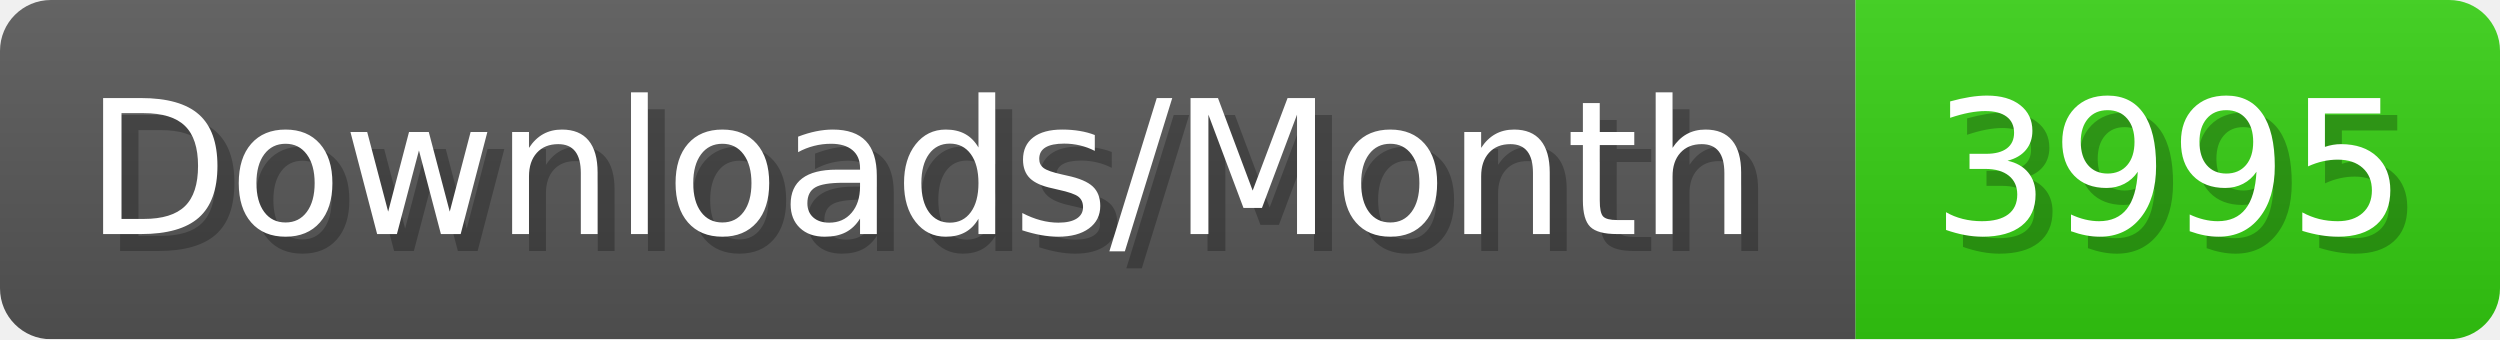
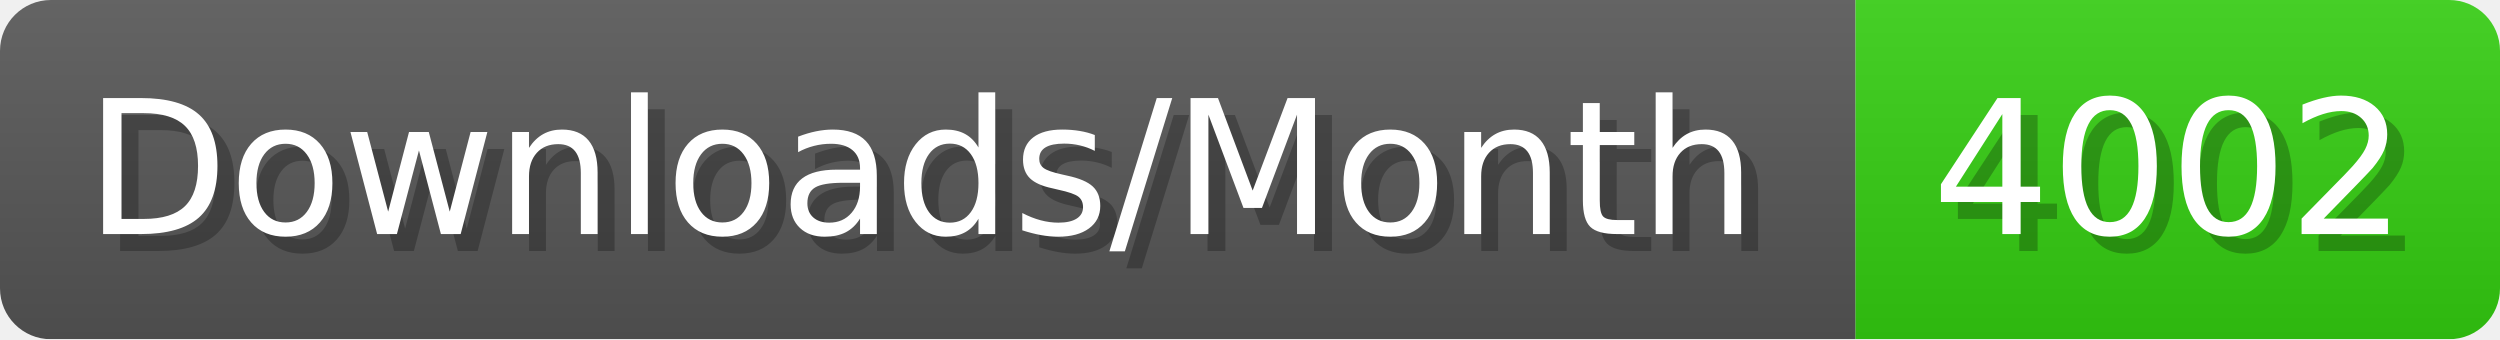
- <svg xmlns="http://www.w3.org/2000/svg" width="147.4" height="20" viewBox="0 0 1474 200" role="img" aria-label="Downloads/Month: 3995">
+ <svg xmlns="http://www.w3.org/2000/svg" width="147.4" height="20" viewBox="0 0 1474 200" role="img" aria-label="Downloads/Month: 4002">
  <linearGradient id="YlXUI" x2="0" y2="100%">
    <stop offset="0" stop-opacity=".1" stop-color="#EEE" />
    <stop offset="1" stop-opacity=".1" />
  </linearGradient>
  <mask id="JHhop">
    <rect width="1474" height="200" rx="30" fill="#FFF" />
  </mask>
  <g mask="url(#JHhop)">
    <rect width="1094" height="200" fill="#555" />
    <rect width="380" height="200" fill="#3C1" x="1094" />
    <rect width="1474" height="200" fill="url(#YlXUI)" />
  </g>
  <g aria-hidden="true" fill="#fff" text-anchor="start" font-family="Verdana,DejaVu Sans,sans-serif" font-size="110">
    <text x="60" y="148" textLength="994" fill="#000" opacity="0.25">Downloads/Month</text>
    <text x="50" y="138" textLength="994">Downloads/Month</text>
-     <text x="1149" y="148" textLength="280" fill="#000" opacity="0.25">3995</text>
-     <text x="1139" y="138" textLength="280">3995</text>
+     <text x="1149" y="148" textLength="280" fill="#000" opacity="0.25">4002</text>
+     <text x="1139" y="138" textLength="280">4002</text>
  </g>
</svg>
